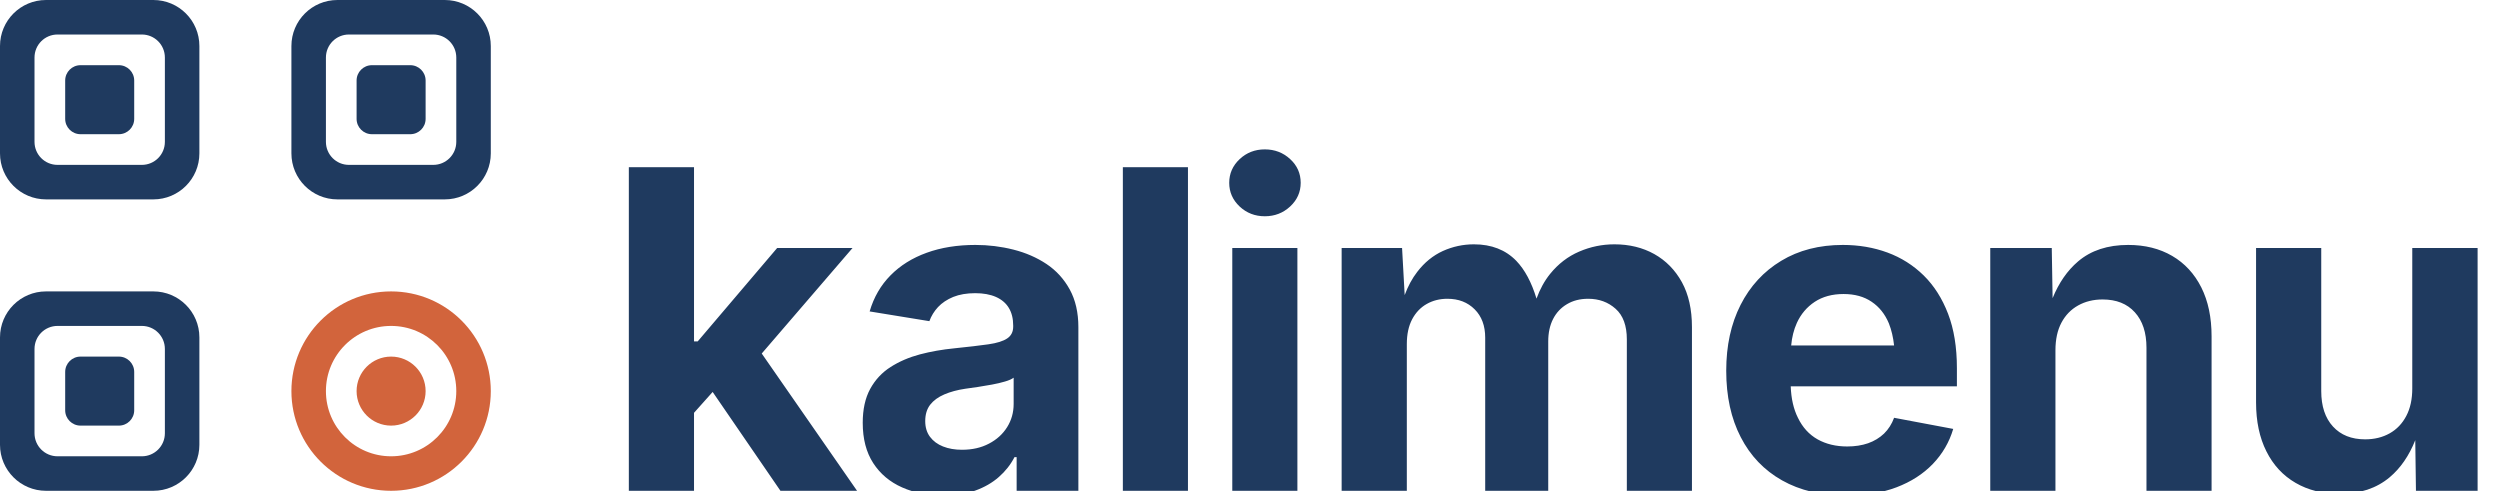
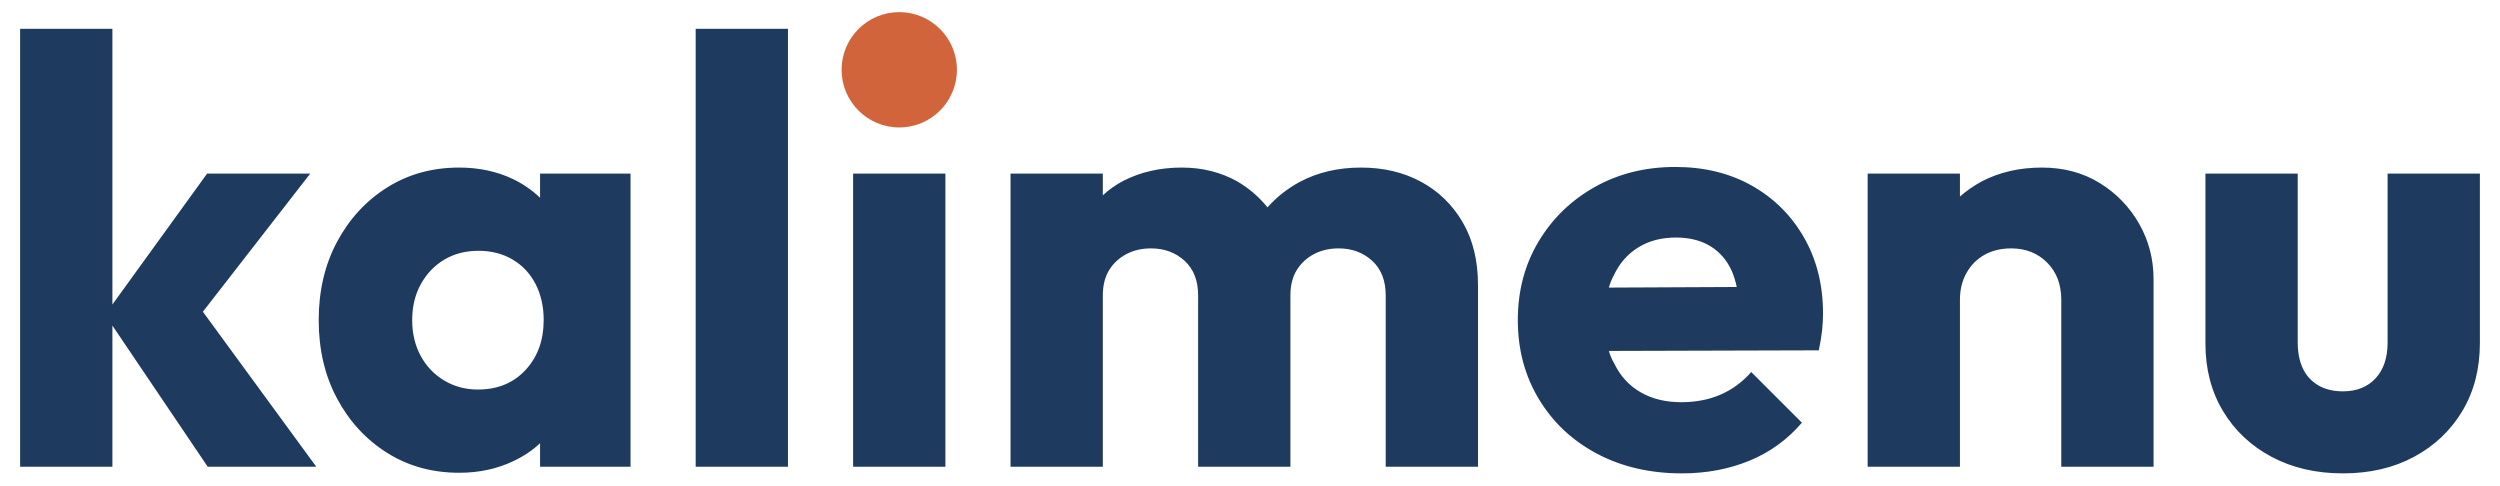
- <svg xmlns="http://www.w3.org/2000/svg" viewBox="0 0 326 64" width="326" height="64" role="img" aria-label="Kalimenu">
-   <path fill="#1f3a5f" fill-rule="evenodd" d="M6 0h14a6 6 0 0 1 6 6v14a6 6 0 0 1 -6 6h-14a6 6 0 0 1 -6 -6v-14a6 6 0 0 1 6 -6zM7.5 4.5a3 3 0 0 0 -3 3v11a3 3 0 0 0 3 3h11a3 3 0 0 0 3 -3v-11a3 3 0 0 0 -3 -3zM10.5 8.5h5a2 2 0 0 1 2 2v5a2 2 0 0 1 -2 2h-5a2 2 0 0 1 -2 -2v-5a2 2 0 0 1 2 -2zM44 0h14a6 6 0 0 1 6 6v14a6 6 0 0 1 -6 6h-14a6 6 0 0 1 -6 -6v-14a6 6 0 0 1 6 -6zM45.5 4.5a3 3 0 0 0 -3 3v11a3 3 0 0 0 3 3h11a3 3 0 0 0 3 -3v-11a3 3 0 0 0 -3 -3zM48.5 8.5h5a2 2 0 0 1 2 2v5a2 2 0 0 1 -2 2h-5a2 2 0 0 1 -2 -2v-5a2 2 0 0 1 2 -2zM6 38h14a6 6 0 0 1 6 6v14a6 6 0 0 1 -6 6h-14a6 6 0 0 1 -6 -6v-14a6 6 0 0 1 6 -6zM7.5 42.5a3 3 0 0 0 -3 3v11a3 3 0 0 0 3 3h11a3 3 0 0 0 3 -3v-11a3 3 0 0 0 -3 -3zM10.5 46.5h5a2 2 0 0 1 2 2v5a2 2 0 0 1 -2 2h-5a2 2 0 0 1 -2 -2v-5a2 2 0 0 1 2 -2z" />
-   <path fill="#d2643c" fill-rule="evenodd" d="M38 51a13 13 0 1 0 26 0a13 13 0 1 0 -26 0zM42.5 51a8.5 8.5 0 1 1 17 0a8.5 8.5 0 1 1 -17 0zM46.5 51a4.5 4.5 0 1 0 9 0a4.5 4.5 0 1 0 -9 0z" />
-   <path fill="#1f3a5f" d="M90.50 64L82 64L82 21.80L90.50 21.80L90.50 44.52L90.98 44.52L101.34 32.34L111.17 32.34L99.33 46.10L111.76 64L101.77 64L92.93 51.11L90.50 53.83L90.50 64M123.03 64.62Q120.03 64.62 117.64 63.56Q115.24 62.50 113.87 60.39Q112.50 58.28 112.50 55.14Q112.50 52.50 113.47 50.72Q114.45 48.93 116.13 47.86Q117.82 46.78 119.96 46.21Q122.10 45.65 124.45 45.42Q127.19 45.14 128.88 44.90Q130.56 44.66 131.34 44.13Q132.12 43.61 132.12 42.59L132.12 42.45Q132.12 41.09 131.55 40.15Q130.99 39.22 129.87 38.72Q128.75 38.23 127.17 38.23Q125.52 38.23 124.30 38.72Q123.09 39.22 122.32 40.04Q121.56 40.86 121.19 41.88L113.40 40.61Q114.22 37.83 116.12 35.91Q118.02 33.98 120.84 32.96Q123.65 31.94 127.19 31.94Q129.74 31.94 132.15 32.55Q134.56 33.16 136.47 34.43Q138.38 35.71 139.50 37.76Q140.62 39.81 140.62 42.67L140.62 64L132.57 64L132.57 59.61L132.29 59.61Q131.53 61.08 130.25 62.20Q128.98 63.32 127.18 63.97Q125.38 64.62 123.03 64.62M125.44 58.65Q127.45 58.65 128.96 57.85Q130.48 57.06 131.33 55.70Q132.18 54.34 132.18 52.67L132.18 49.25Q131.81 49.53 131.05 49.75Q130.28 49.98 129.35 50.15Q128.41 50.32 127.51 50.46Q126.60 50.60 125.89 50.69Q124.33 50.92 123.14 51.43Q121.95 51.94 121.30 52.77Q120.65 53.61 120.65 54.91Q120.65 56.13 121.27 56.96Q121.90 57.80 122.97 58.22Q124.05 58.65 125.44 58.65M146.42 21.80L154.91 21.80L154.91 64L146.42 64L146.42 21.80M169.18 64L160.69 64L160.69 32.34L169.18 32.34L169.18 64M164.93 28.20Q163.01 28.20 161.65 26.93Q160.29 25.65 160.29 23.84Q160.29 22.03 161.65 20.75Q163.01 19.48 164.93 19.48Q166.86 19.48 168.23 20.74Q169.61 22 169.61 23.84Q169.61 25.65 168.23 26.93Q166.86 28.20 164.93 28.20M183.45 64L174.95 64L174.95 32.34L182.83 32.34L183.17 38.48Q183.82 36.73 184.81 35.45Q186.22 33.61 188.15 32.73Q190.08 31.86 192.20 31.86Q195.63 31.86 197.72 34.01Q199.39 35.74 200.36 38.94Q201.04 37.07 202.14 35.71Q203.73 33.75 205.92 32.81Q208.12 31.86 210.52 31.86Q213.44 31.86 215.72 33.13Q218 34.41 219.32 36.80Q220.63 39.19 220.63 42.65L220.63 64L212.14 64L212.14 44.26Q212.14 41.57 210.68 40.27Q209.22 38.96 207.10 38.96Q205.51 38.96 204.34 39.66Q203.16 40.35 202.52 41.60Q201.89 42.84 201.89 44.52L201.89 64L193.67 64L193.67 44.03Q193.67 41.71 192.30 40.34Q190.93 38.96 188.74 38.96Q187.24 38.96 186.04 39.64Q184.84 40.32 184.14 41.64Q183.45 42.96 183.45 44.86L183.45 64M240.74 64.62Q235.89 64.62 232.38 62.64Q228.87 60.66 226.99 57Q225.10 53.35 225.10 48.34Q225.10 43.44 226.97 39.76Q228.84 36.08 232.27 34.01Q235.69 31.94 240.31 31.94Q243.43 31.94 246.12 32.93Q248.81 33.92 250.85 35.92Q252.88 37.92 254.03 40.92Q255.18 43.92 255.18 48L255.18 50.38L233.51 50.38Q233.60 52.79 234.45 54.48Q235.35 56.35 237.01 57.29Q238.67 58.22 240.88 58.22Q242.38 58.22 243.60 57.80Q244.81 57.37 245.68 56.54Q246.54 55.70 246.99 54.48L254.70 55.93Q253.93 58.53 252.04 60.50Q250.14 62.47 247.29 63.55Q244.45 64.62 240.74 64.62M233.57 45.05L246.99 45.05Q246.82 43.47 246.31 42.17Q245.55 40.35 244.06 39.35Q242.58 38.34 240.40 38.34Q238.19 38.34 236.64 39.36Q235.10 40.38 234.31 42.11Q233.71 43.44 233.57 45.05M268.03 45.68L268.03 64L259.53 64L259.53 32.34L267.55 32.34L267.66 38.88Q268.88 35.88 270.98 34.09Q273.50 31.94 277.52 31.94Q280.80 31.94 283.25 33.37Q285.70 34.80 287.05 37.48Q288.39 40.15 288.39 43.86L288.39 64L279.90 64L279.90 45.34Q279.90 42.39 278.38 40.72Q276.87 39.05 274.18 39.05Q272.39 39.05 270.99 39.83Q269.59 40.61 268.81 42.08Q268.03 43.55 268.03 45.68M305.10 64.40Q301.81 64.40 299.35 62.97Q296.88 61.54 295.54 58.86Q294.19 56.18 294.19 52.47L294.19 32.34L302.69 32.34L302.69 51Q302.69 53.95 304.22 55.62Q305.75 57.29 308.41 57.29Q310.22 57.29 311.61 56.51Q313 55.73 313.78 54.24Q314.56 52.76 314.56 50.66L314.56 32.34L323.08 32.34L323.08 64L315.04 64L314.95 57.40Q313.73 60.46 311.61 62.24Q309.03 64.40 305.10 64.40" />
+ <svg xmlns="http://www.w3.org/2000/svg" viewBox="0 0 411.80 80.48" width="412" height="80" role="img" aria-label="Kalimenu">
+   <g transform="translate(-3.40 77.38)">
+     <path fill="#1f3a5f" d="M36.5 0.0 20.7 -23.4V0.0H5.4V-72.6H20.7V-26.9L36.4 -48.6H53.5L35.7 -25.7L54.5 0.0ZM78.2 1.0Q71.5 1.0 66.25 -2.3Q61.0 -5.6 57.95 -11.3Q54.9 -17.0 54.9 -24.3Q54.9 -31.6 57.95 -37.3Q61.0 -43.0 66.25 -46.3Q71.5 -49.6 78.2 -49.6Q83.1 -49.6 87.1 -47.7Q89.6 -46.5 91.6 -44.6V-48.6H106.6V0.0H91.6V-3.9Q89.7 -2.1 87.1 -0.9Q83.1 1.0 78.2 1.0ZM81.3 -12.8Q86.2 -12.8 89.2 -16.05Q92.2 -19.3 92.2 -24.3Q92.2 -27.7 90.85 -30.3Q89.5 -32.9 87.05 -34.35Q84.6 -35.8 81.4 -35.8Q78.2 -35.8 75.75 -34.35Q73.3 -32.9 71.85 -30.3Q70.4 -27.7 70.4 -24.3Q70.4 -21.0 71.8 -18.4Q73.2 -15.8 75.7 -14.3Q78.2 -12.8 81.3 -12.8ZM117.4 0.0V-72.6H132.7V0.0ZM143.5 0.0V-48.6H158.8V0.0ZM169.6 0.0V-48.6H184.9V-45.0Q186.4 -46.4 188.3 -47.4Q192.6 -49.6 198 -49.6Q203.1 -49.6 207.2 -47.3Q210.1 -45.6 212.2 -43.0Q214.4 -45.5 217.5 -47.2Q222 -49.6 227.7 -49.6Q233.3 -49.6 237.65 -47.25Q242 -44.9 244.55 -40.55Q247.1 -36.2 247.1 -30.1V0.0H231.8V-28.4Q231.8 -32.1 229.55 -34.15Q227.3 -36.2 224 -36.2Q221.7 -36.2 219.9 -35.25Q218.1 -34.3 217.05 -32.6Q216 -30.9 216 -28.4V0.0H200.7V-28.4Q200.7 -32.1 198.45 -34.15Q196.2 -36.2 192.9 -36.2Q190.6 -36.2 188.8 -35.25Q187 -34.3 185.95 -32.6Q184.9 -30.9 184.9 -28.4V0.0ZM280.9 1.1Q273.0 1.1 266.85 -2.15Q260.7 -5.4 257.2 -11.2Q253.7 -17.0 253.7 -24.3Q253.7 -31.6 257.15 -37.35Q260.6 -43.1 266.5 -46.4Q272.4 -49.7 279.8 -49.7Q287.0 -49.7 292.5 -46.6Q298.0 -43.5 301.15 -38.0Q304.3 -32.5 304.3 -25.4Q304.3 -24.1 304.15 -22.65Q304.0 -21.2 303.6 -19.3L268.8 -19.2Q269.1 -18.1 269.7 -17.1Q271.2 -14.0 274.05 -12.35Q276.9 -10.7 280.8 -10.7Q284.4 -10.7 287.3 -11.95Q290.2 -13.2 292.4 -15.7L300.8 -7.3Q297.2 -3.1 292.1 -1.0Q287.0 1.1 280.9 1.1ZM268.8 -29.7 290.0 -29.8Q289.7 -31.2 289.2 -32.4Q288.0 -35.1 285.65 -36.55Q283.3 -38.0 279.9 -38.0Q276.3 -38.0 273.65 -36.35Q271.0 -34.7 269.6 -31.7Q269.1 -30.8 268.8 -29.7ZM343.8 0.0V-27.7Q343.8 -31.5 341.45 -33.85Q339.1 -36.2 335.5 -36.2Q333.0 -36.2 331.1 -35.15Q329.2 -34.1 328.1 -32.15Q327.0 -30.2 327.0 -27.7V0.0H311.7V-48.6H327.0V-44.8Q328.6 -46.2 330.6 -47.3Q335.0 -49.6 340.6 -49.6Q346.0 -49.6 350.15 -47.05Q354.3 -44.5 356.7 -40.3Q359.1 -36.1 359.1 -31.1V0.0ZM390.5 1.1Q383.8 1.1 378.65 -1.65Q373.5 -4.4 370.6 -9.25Q367.7 -14.1 367.7 -20.4V-48.6H383.0V-20.6Q383.0 -18.1 383.85 -16.3Q384.7 -14.5 386.4 -13.5Q388.1 -12.5 390.5 -12.5Q393.9 -12.5 395.9 -14.65Q397.9 -16.8 397.9 -20.6V-48.6H413.2V-20.5Q413.2 -14.1 410.3 -9.25Q407.4 -4.4 402.3 -1.65Q397.2 1.1 390.5 1.1Z" />
+     <circle cx="151.15" cy="-65.81" r="9.56" fill="#d2643c" />
+   </g>
</svg>
